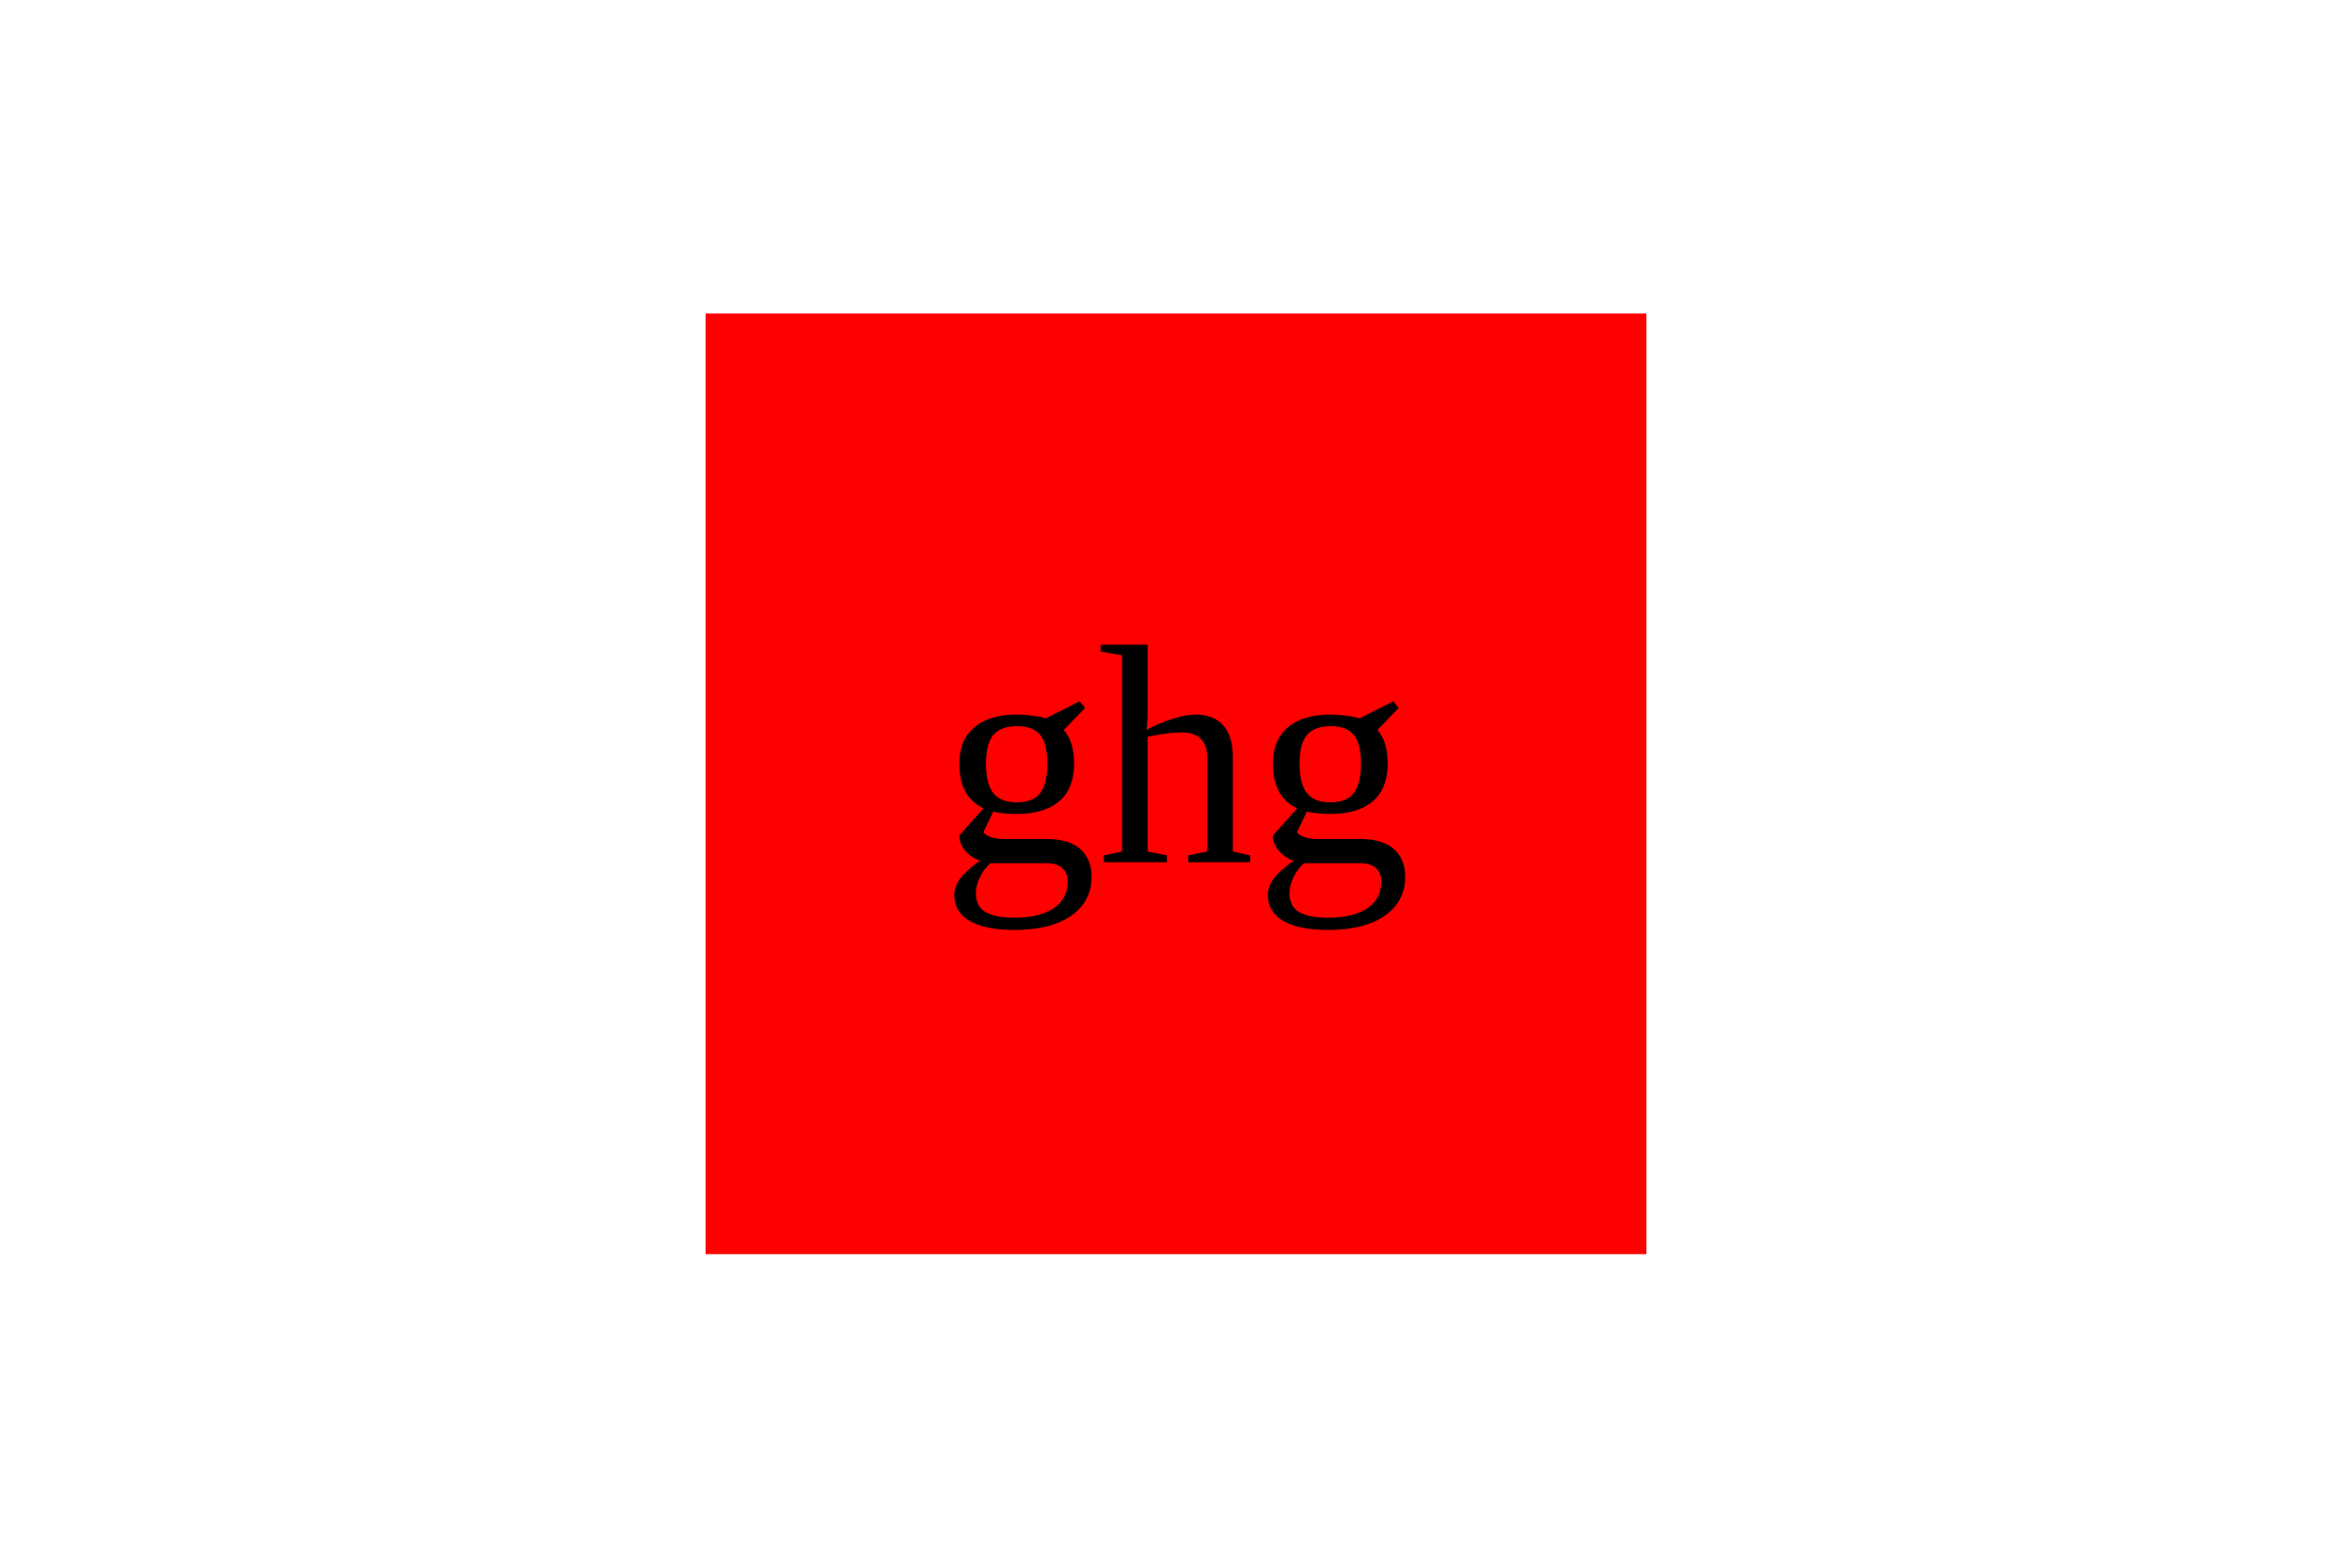
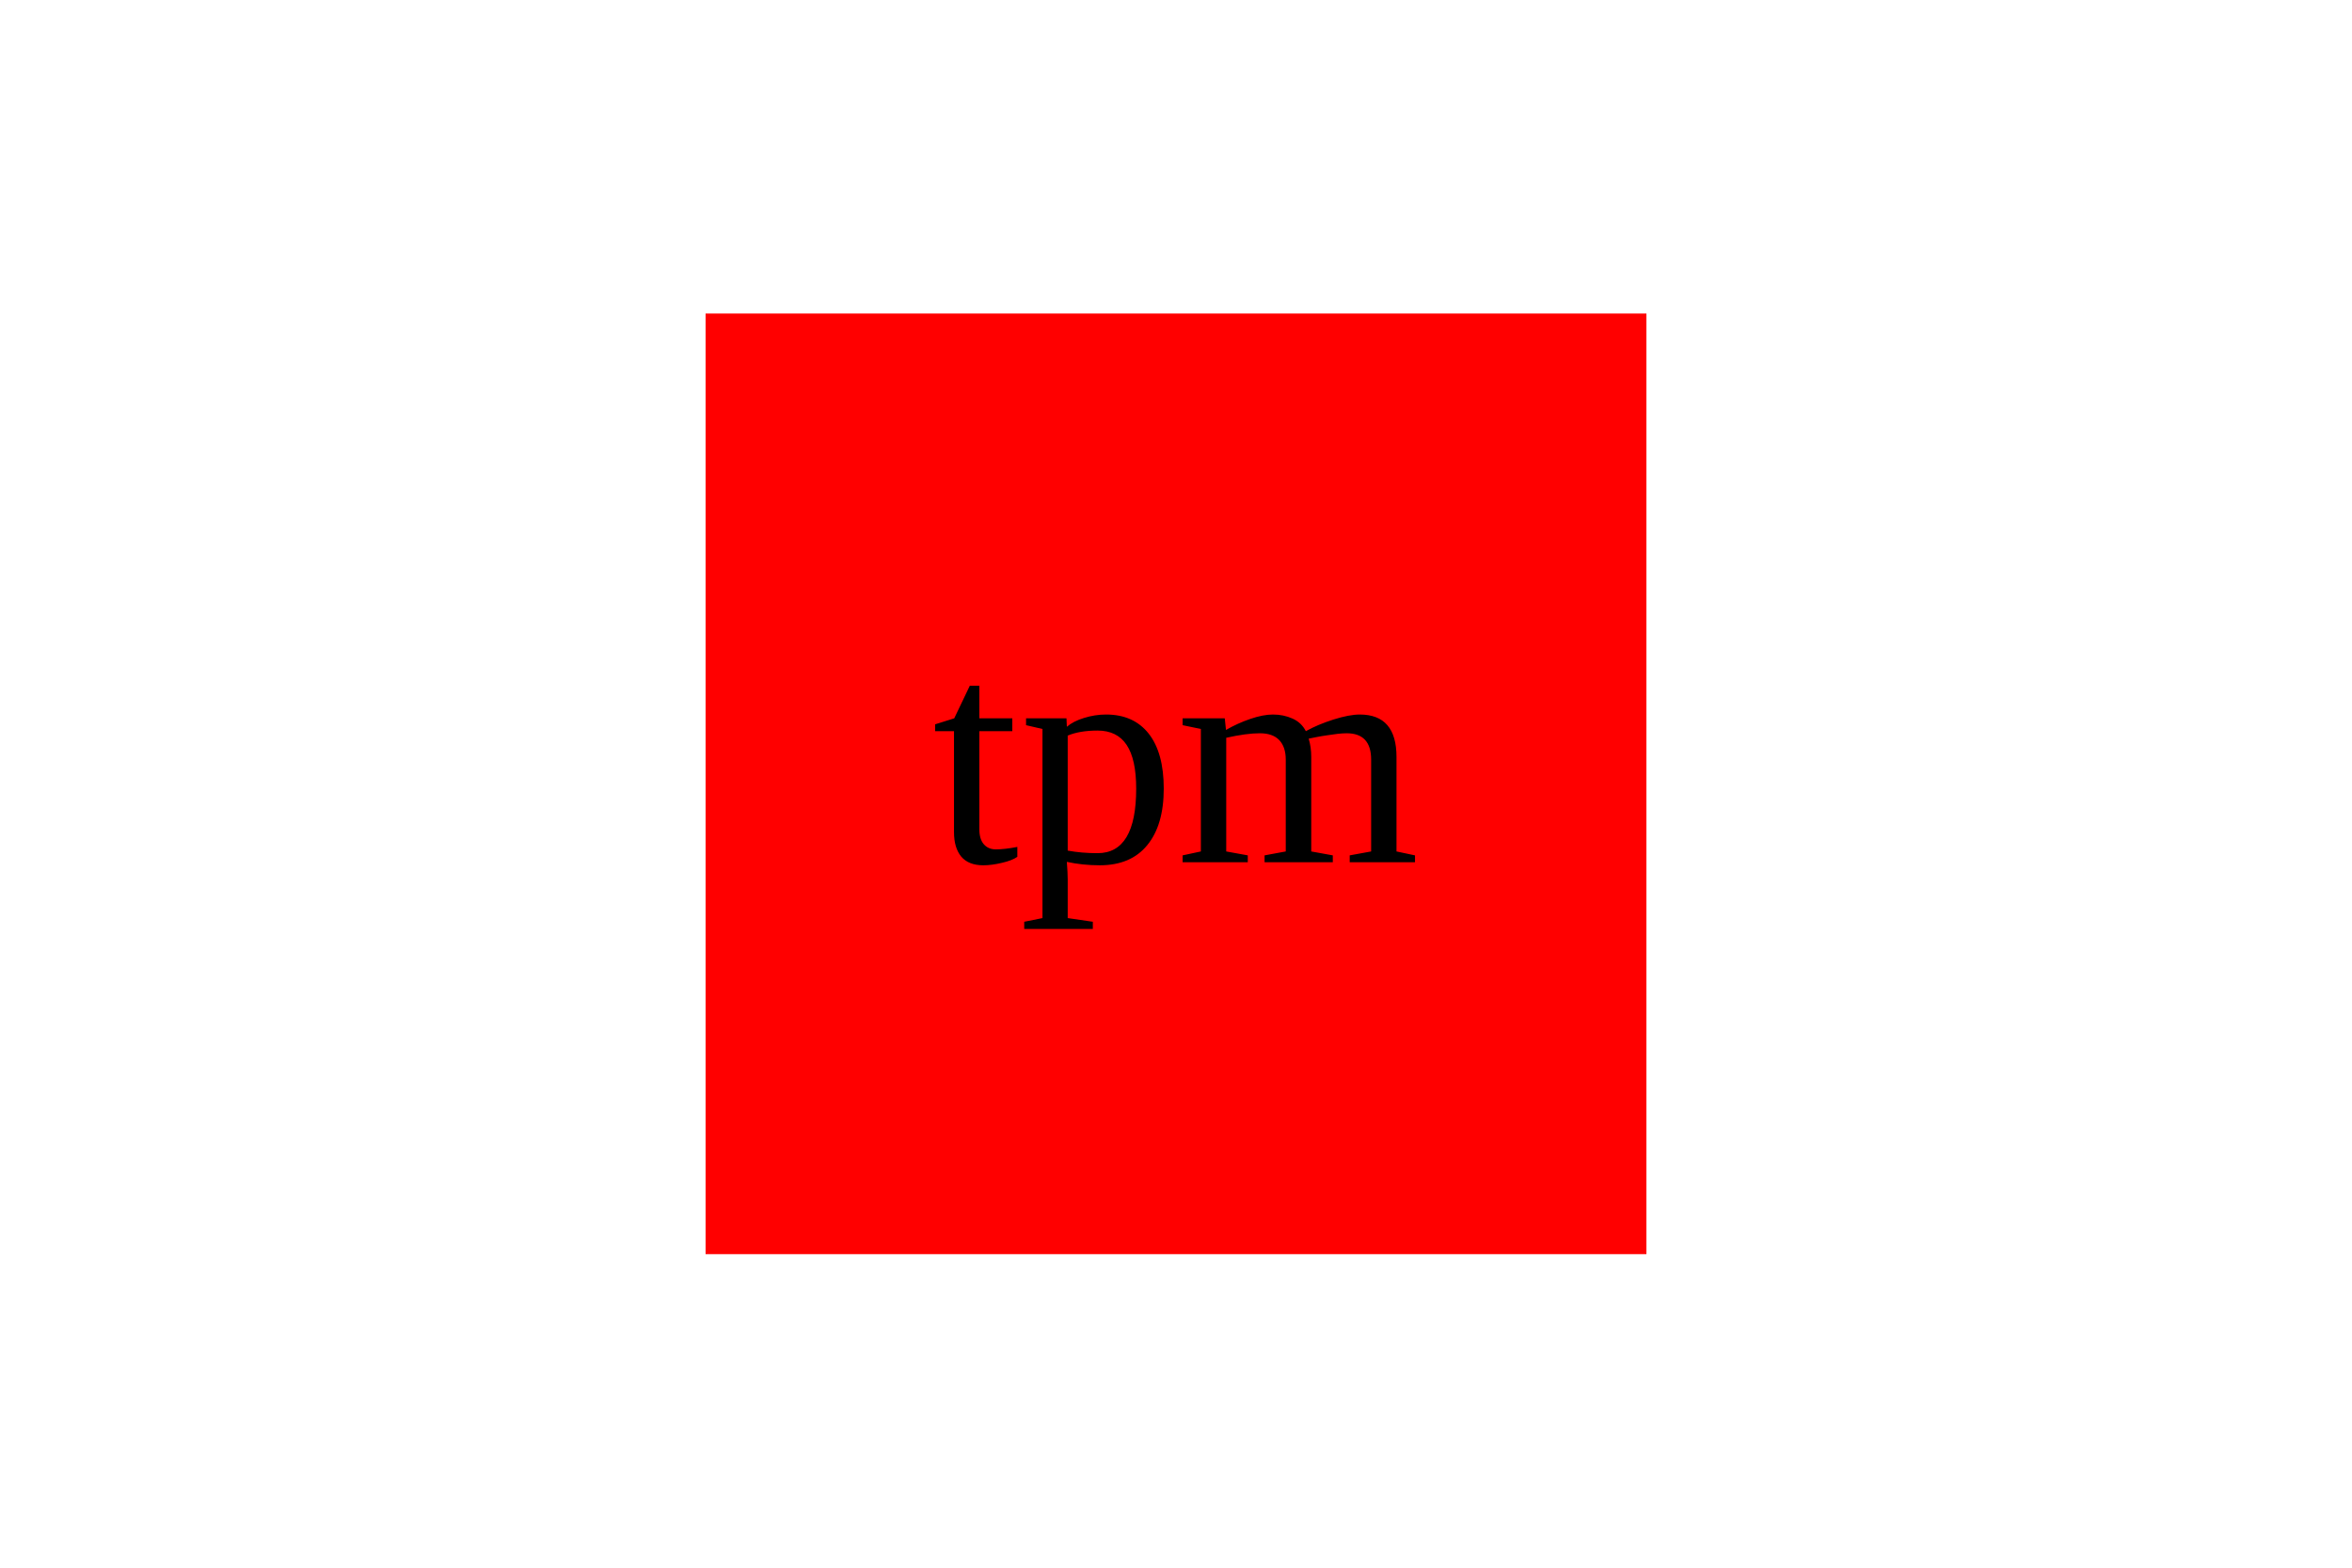
<svg xmlns="http://www.w3.org/2000/svg" version="1.1" width="300" height="200">
  <rect width="120" height="120" x="90" y="40" fill="red" />
-   <text x="150" y="110" font-size="40" text-anchor="middle" fill="black">ghg</text>
+   <text x="150" y="110" font-size="40" text-anchor="middle" fill="black">tpm</text>
</svg>
